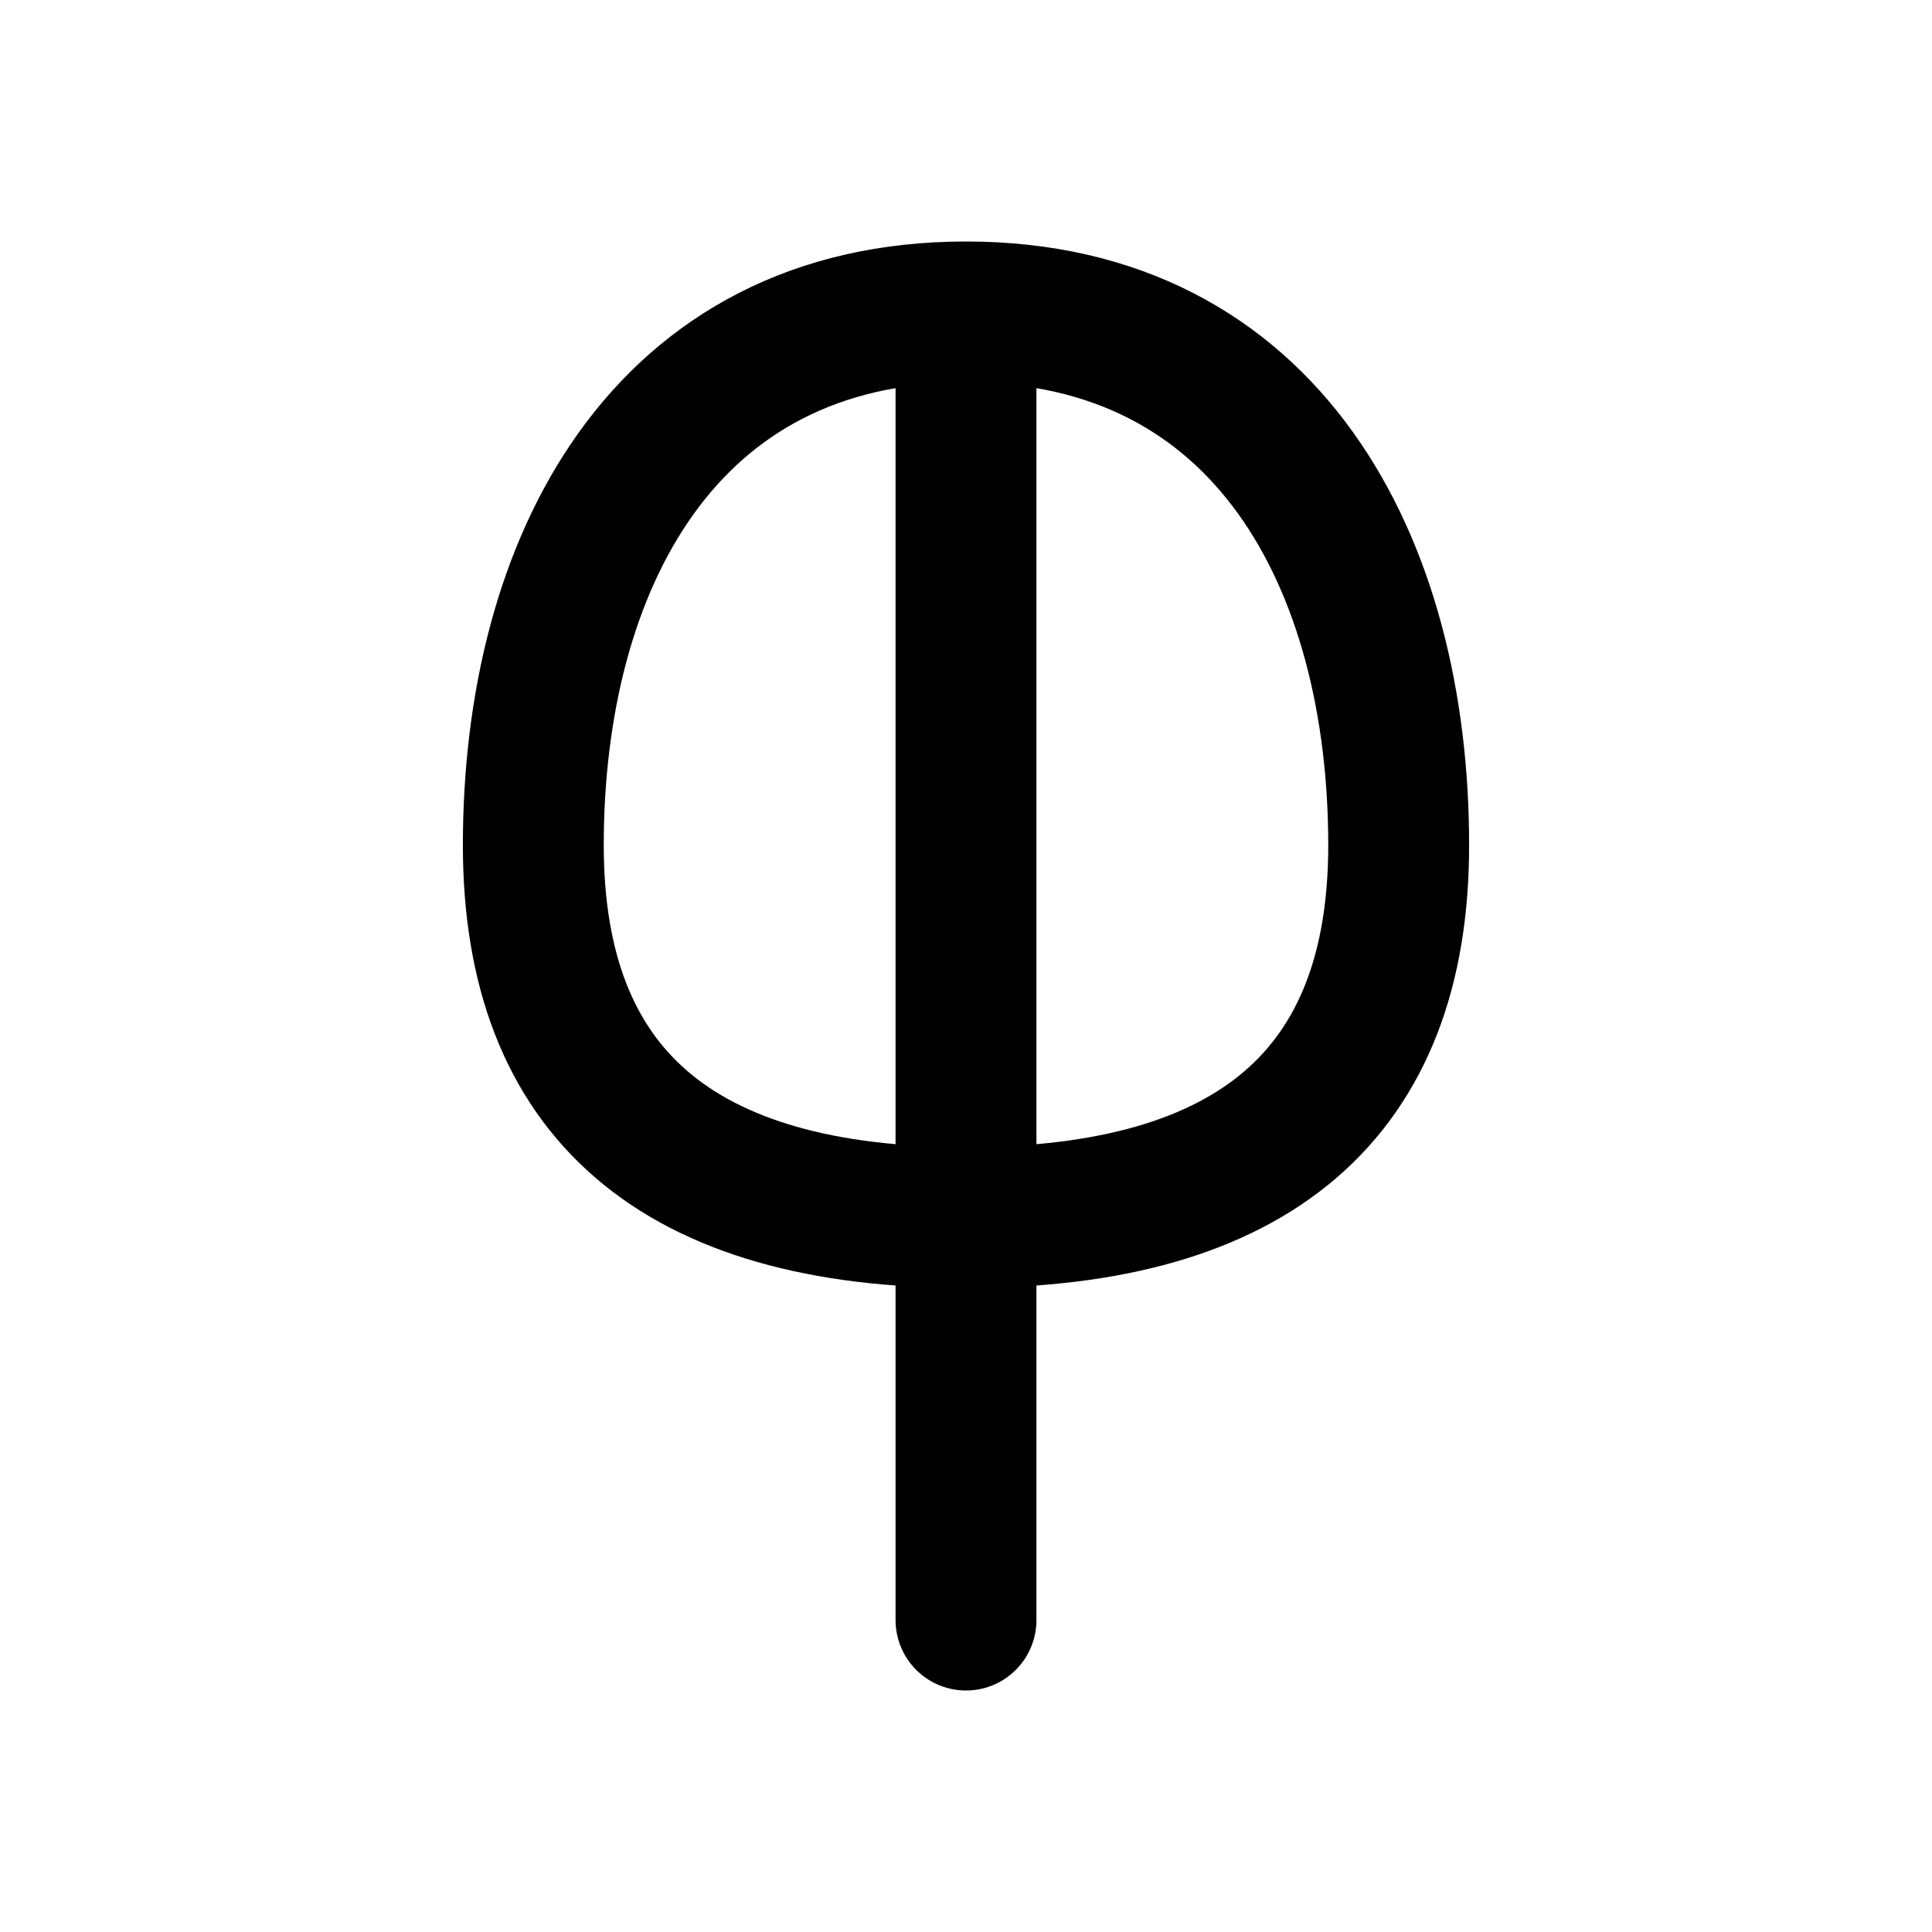
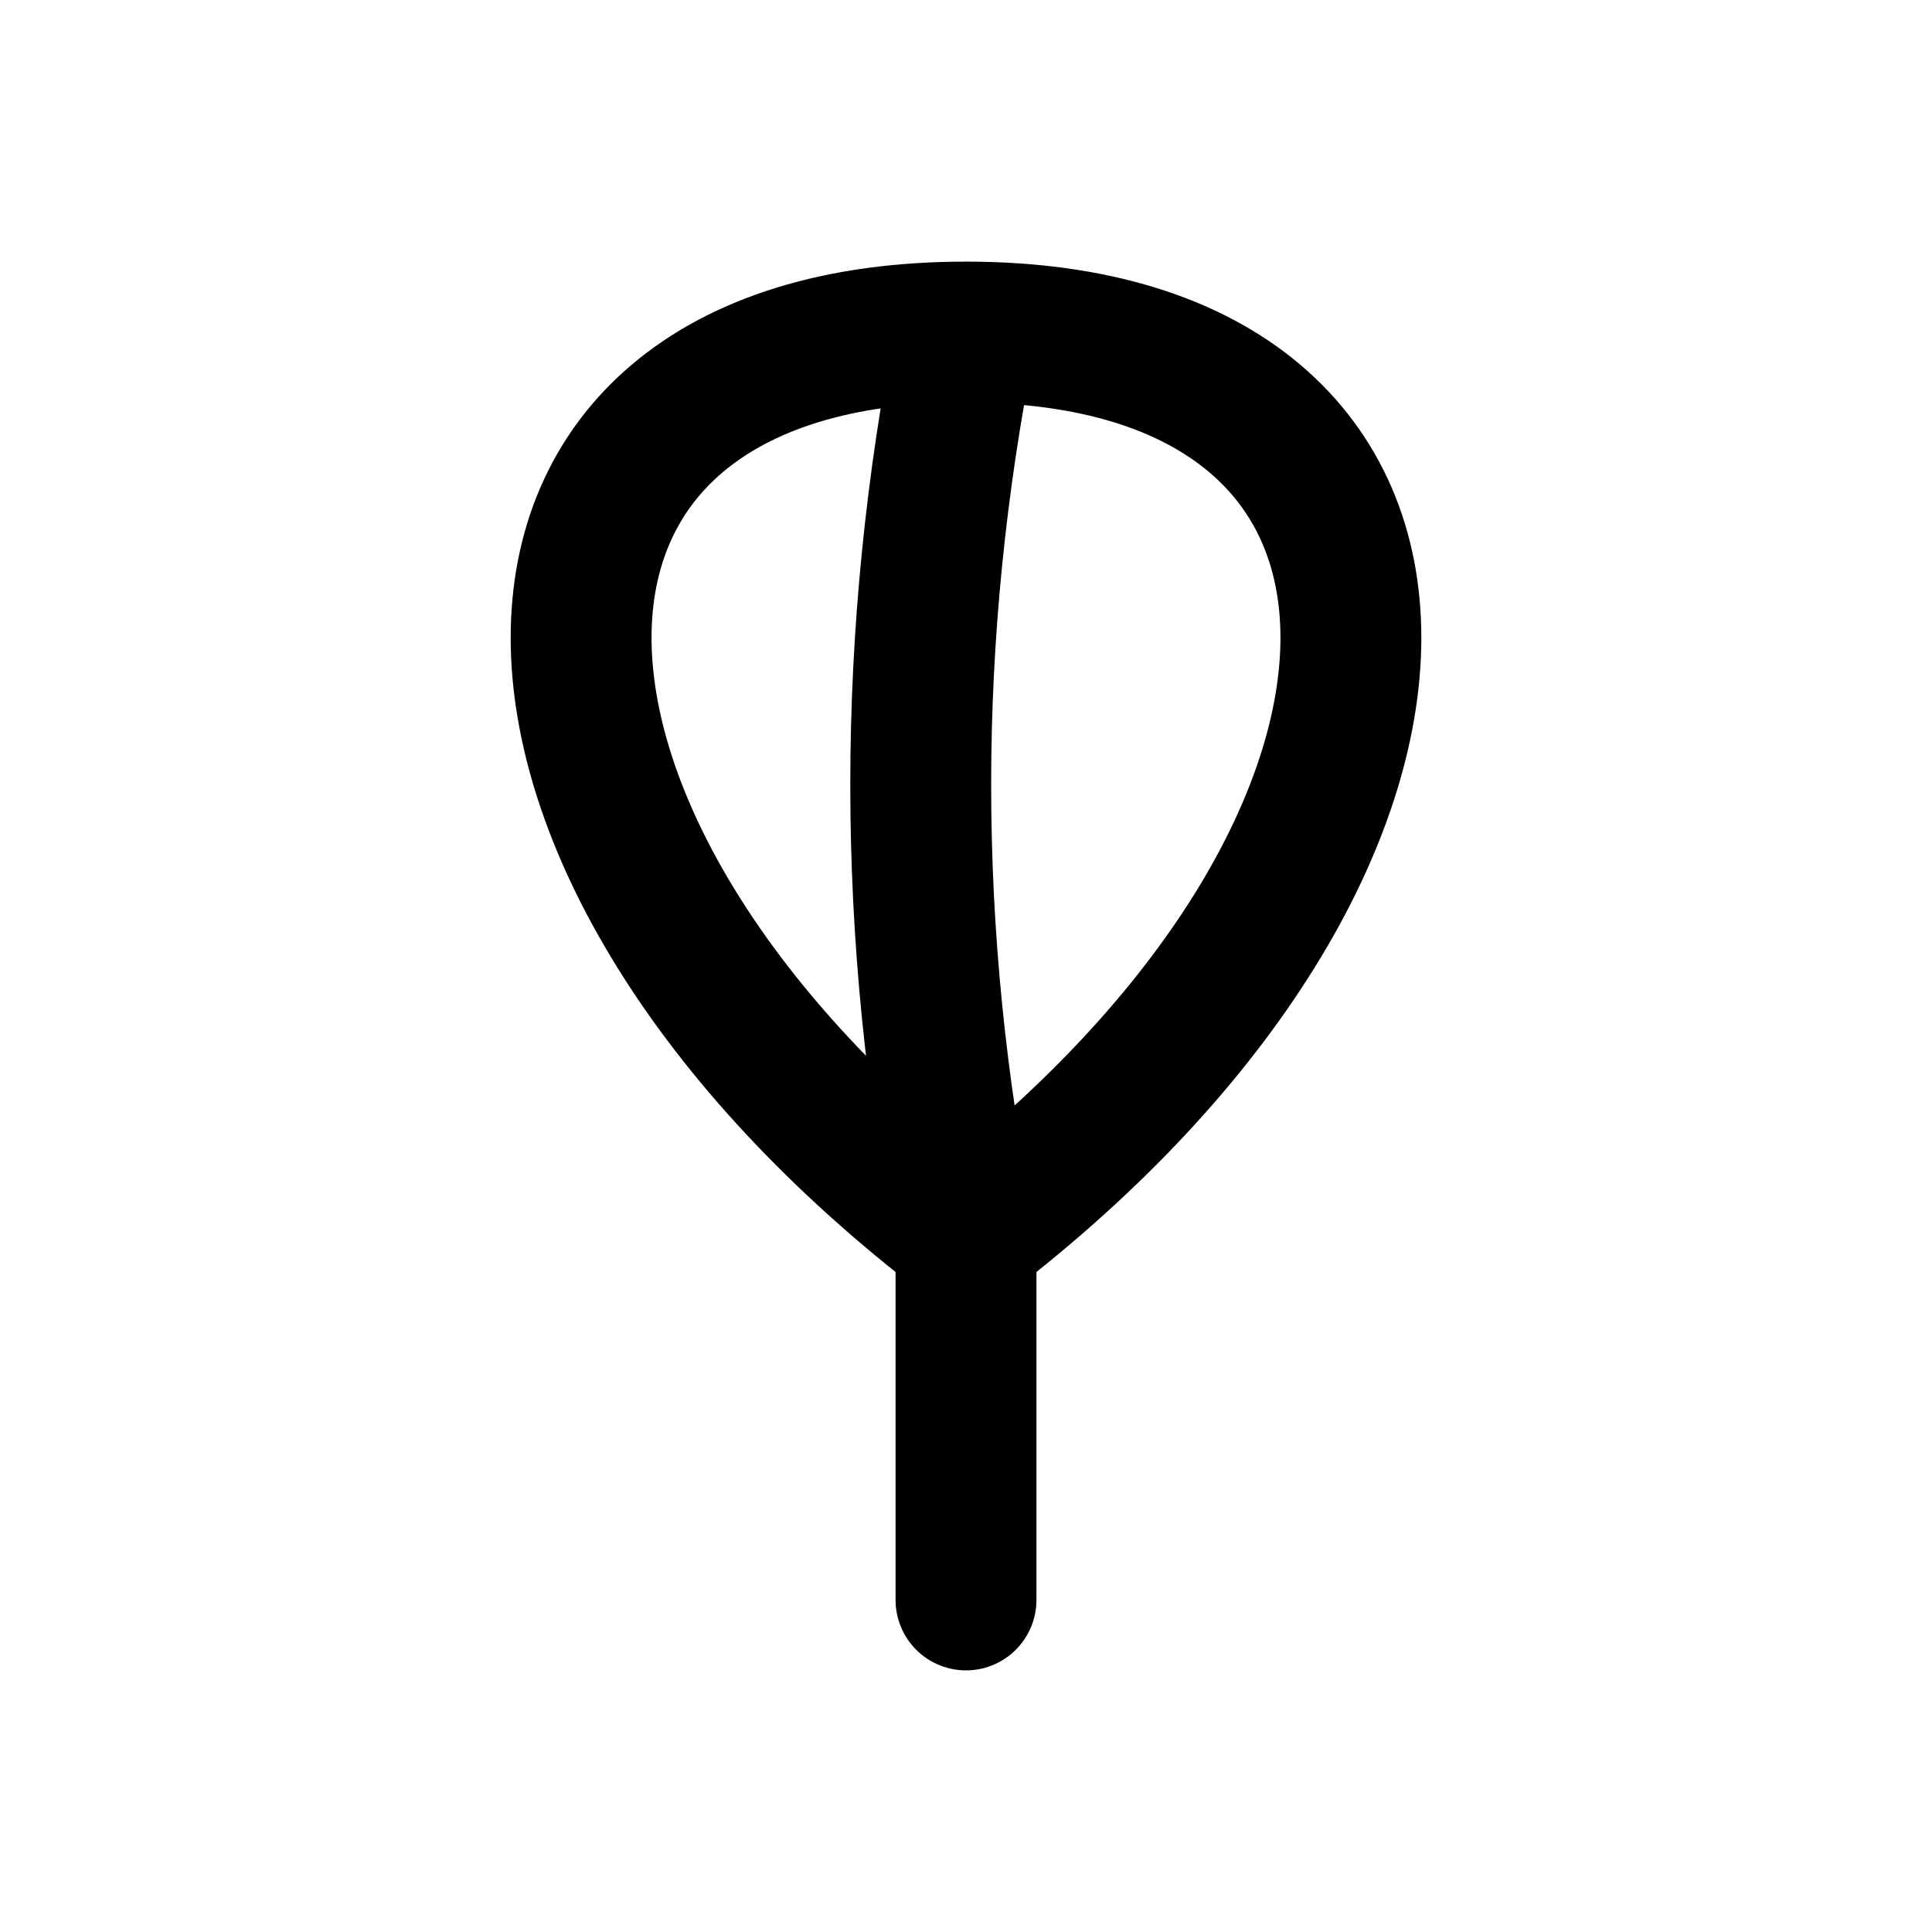
<svg xmlns="http://www.w3.org/2000/svg" width="24" height="24" viewBox="0 0 24 24" fill="none" stroke="currentColor" stroke-width="1.75" stroke-linecap="round" stroke-linejoin="round" aria-hidden="true" focusable="false">
-   <path d="M12 3.875C8.25 3.875 6.625 7 6.625 10.5Q6.625 15.125 12 15.125 17.375 15.125 17.375 10.5C17.375 7 15.75 3.875 12 3.875ZM12 3.875V20.125" />
+   <path d="M12 15.375C5.625 10.5 5.625 4.125 12 4.125S18.375 10.5 12 15.375ZM12 4.125C11.25 7.875 11.25 11.625 12 15.375M12 15.375V19.875" />
</svg>
